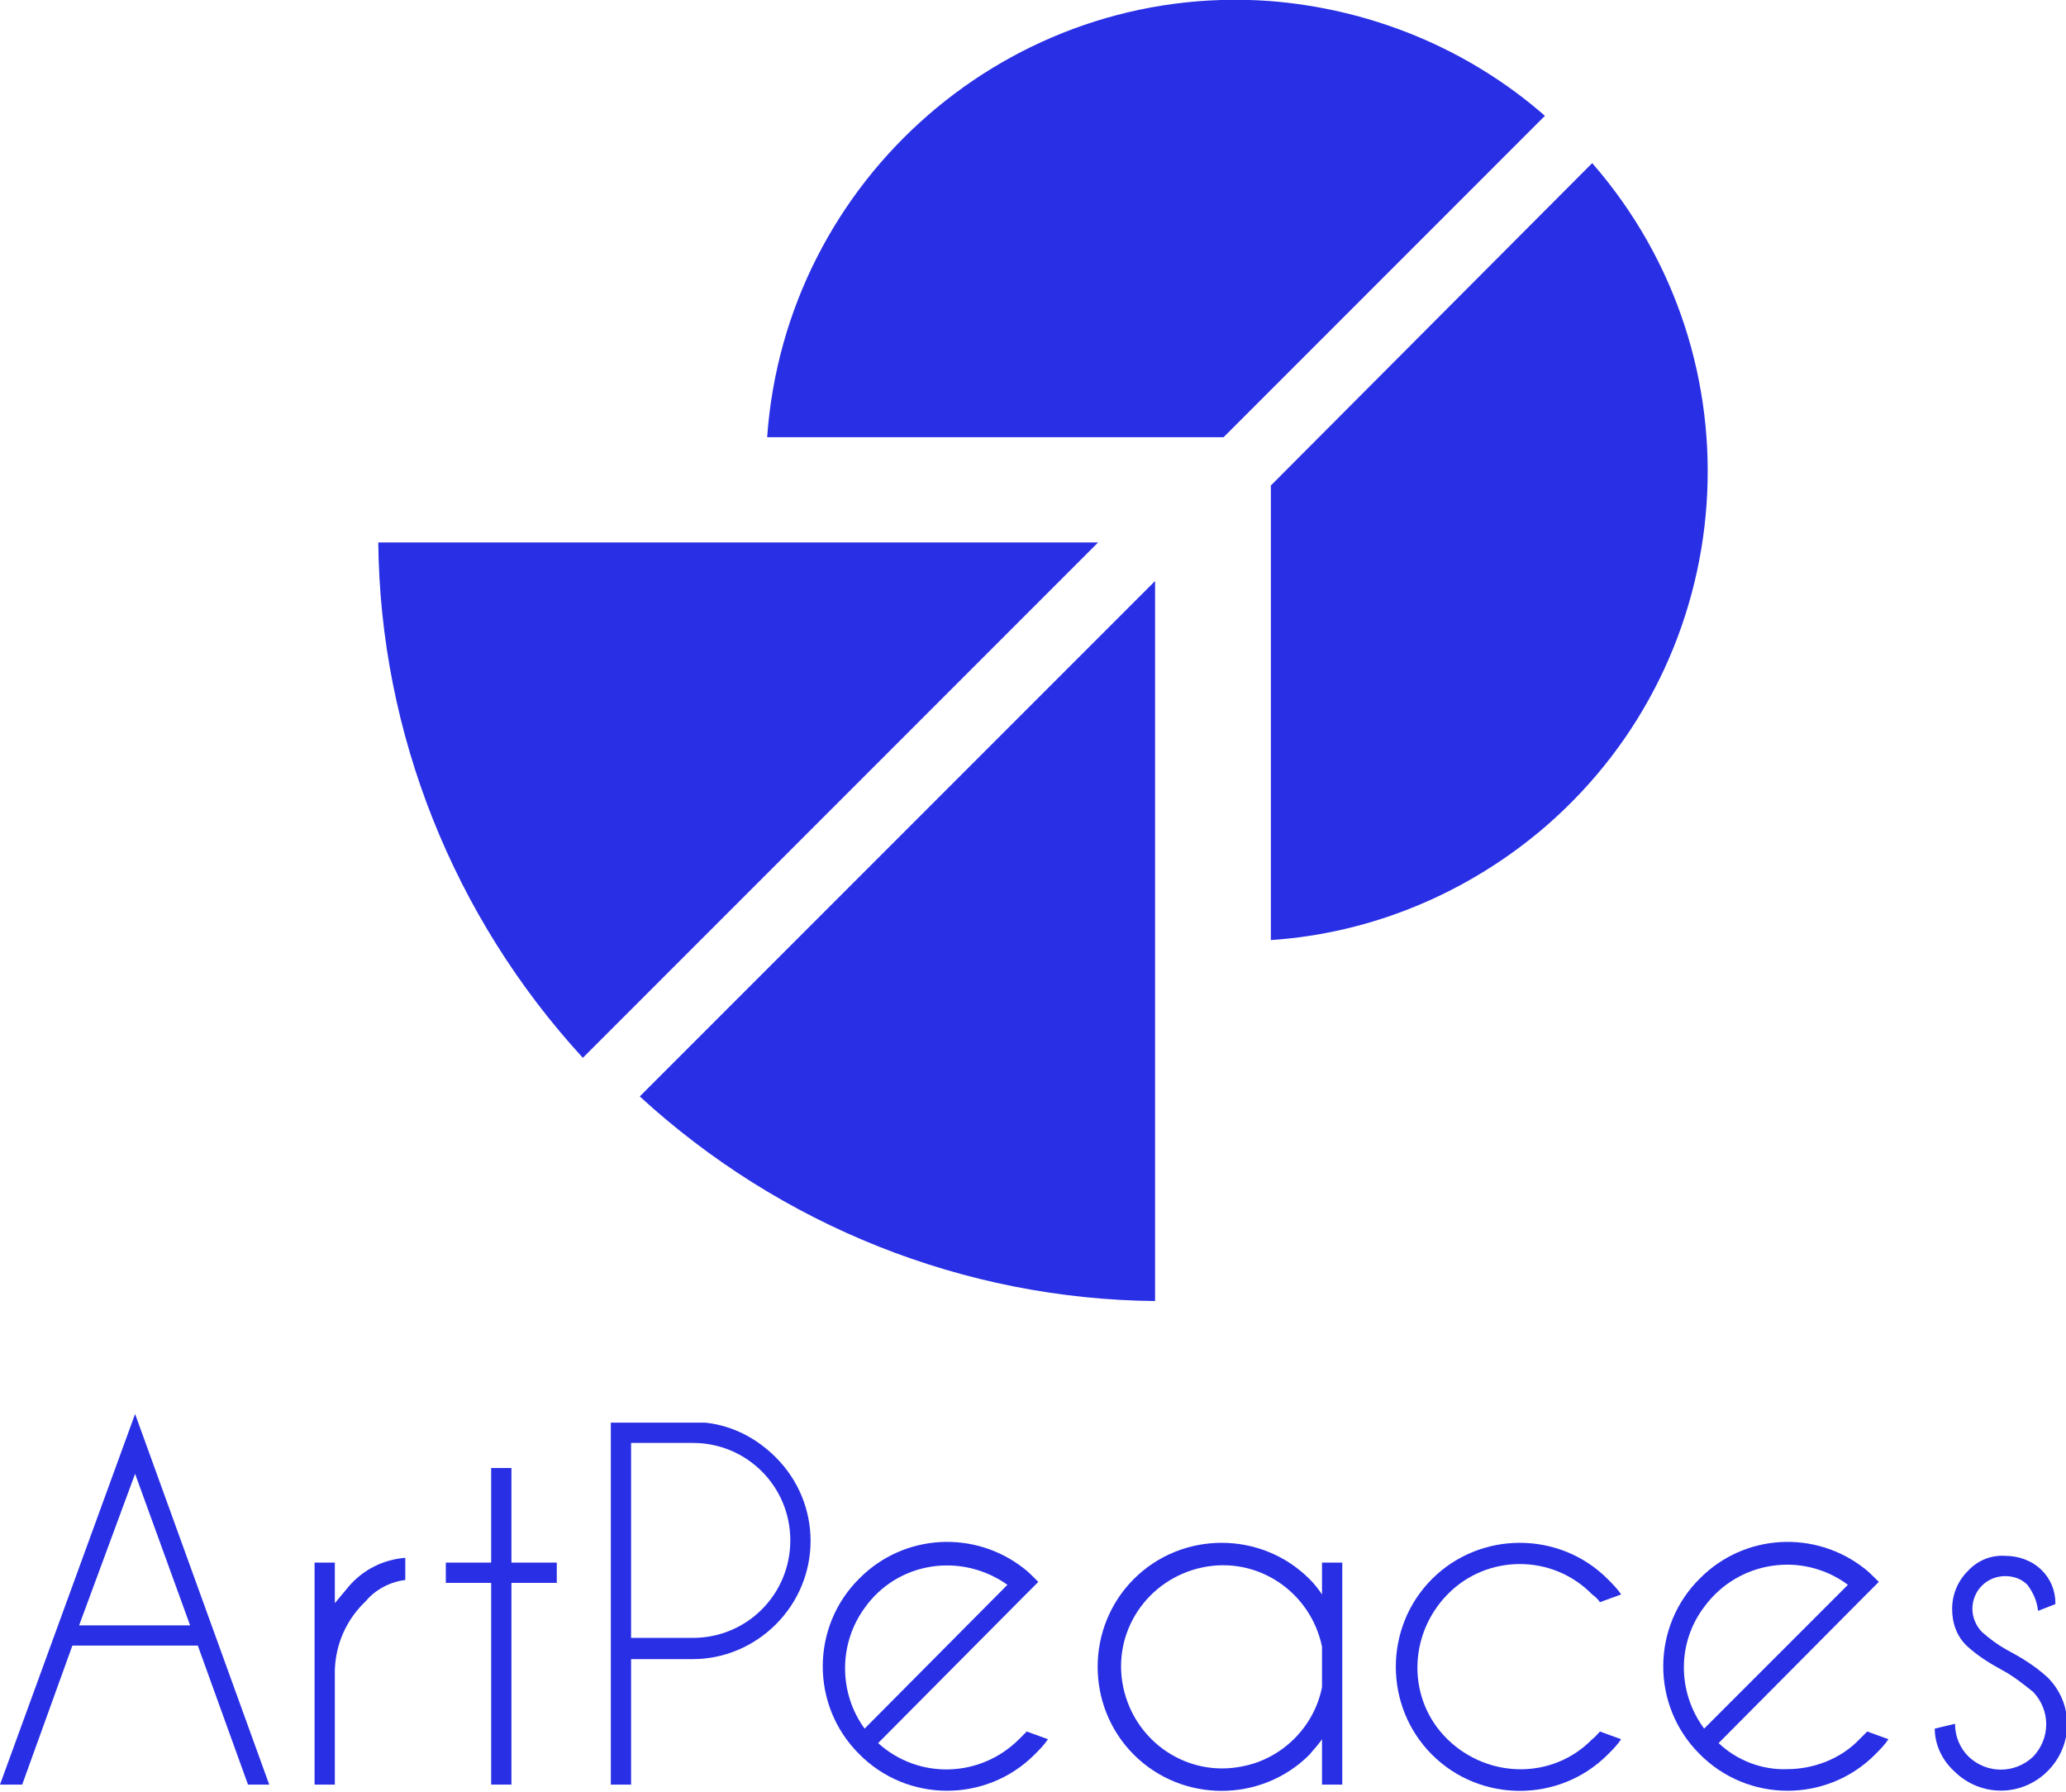
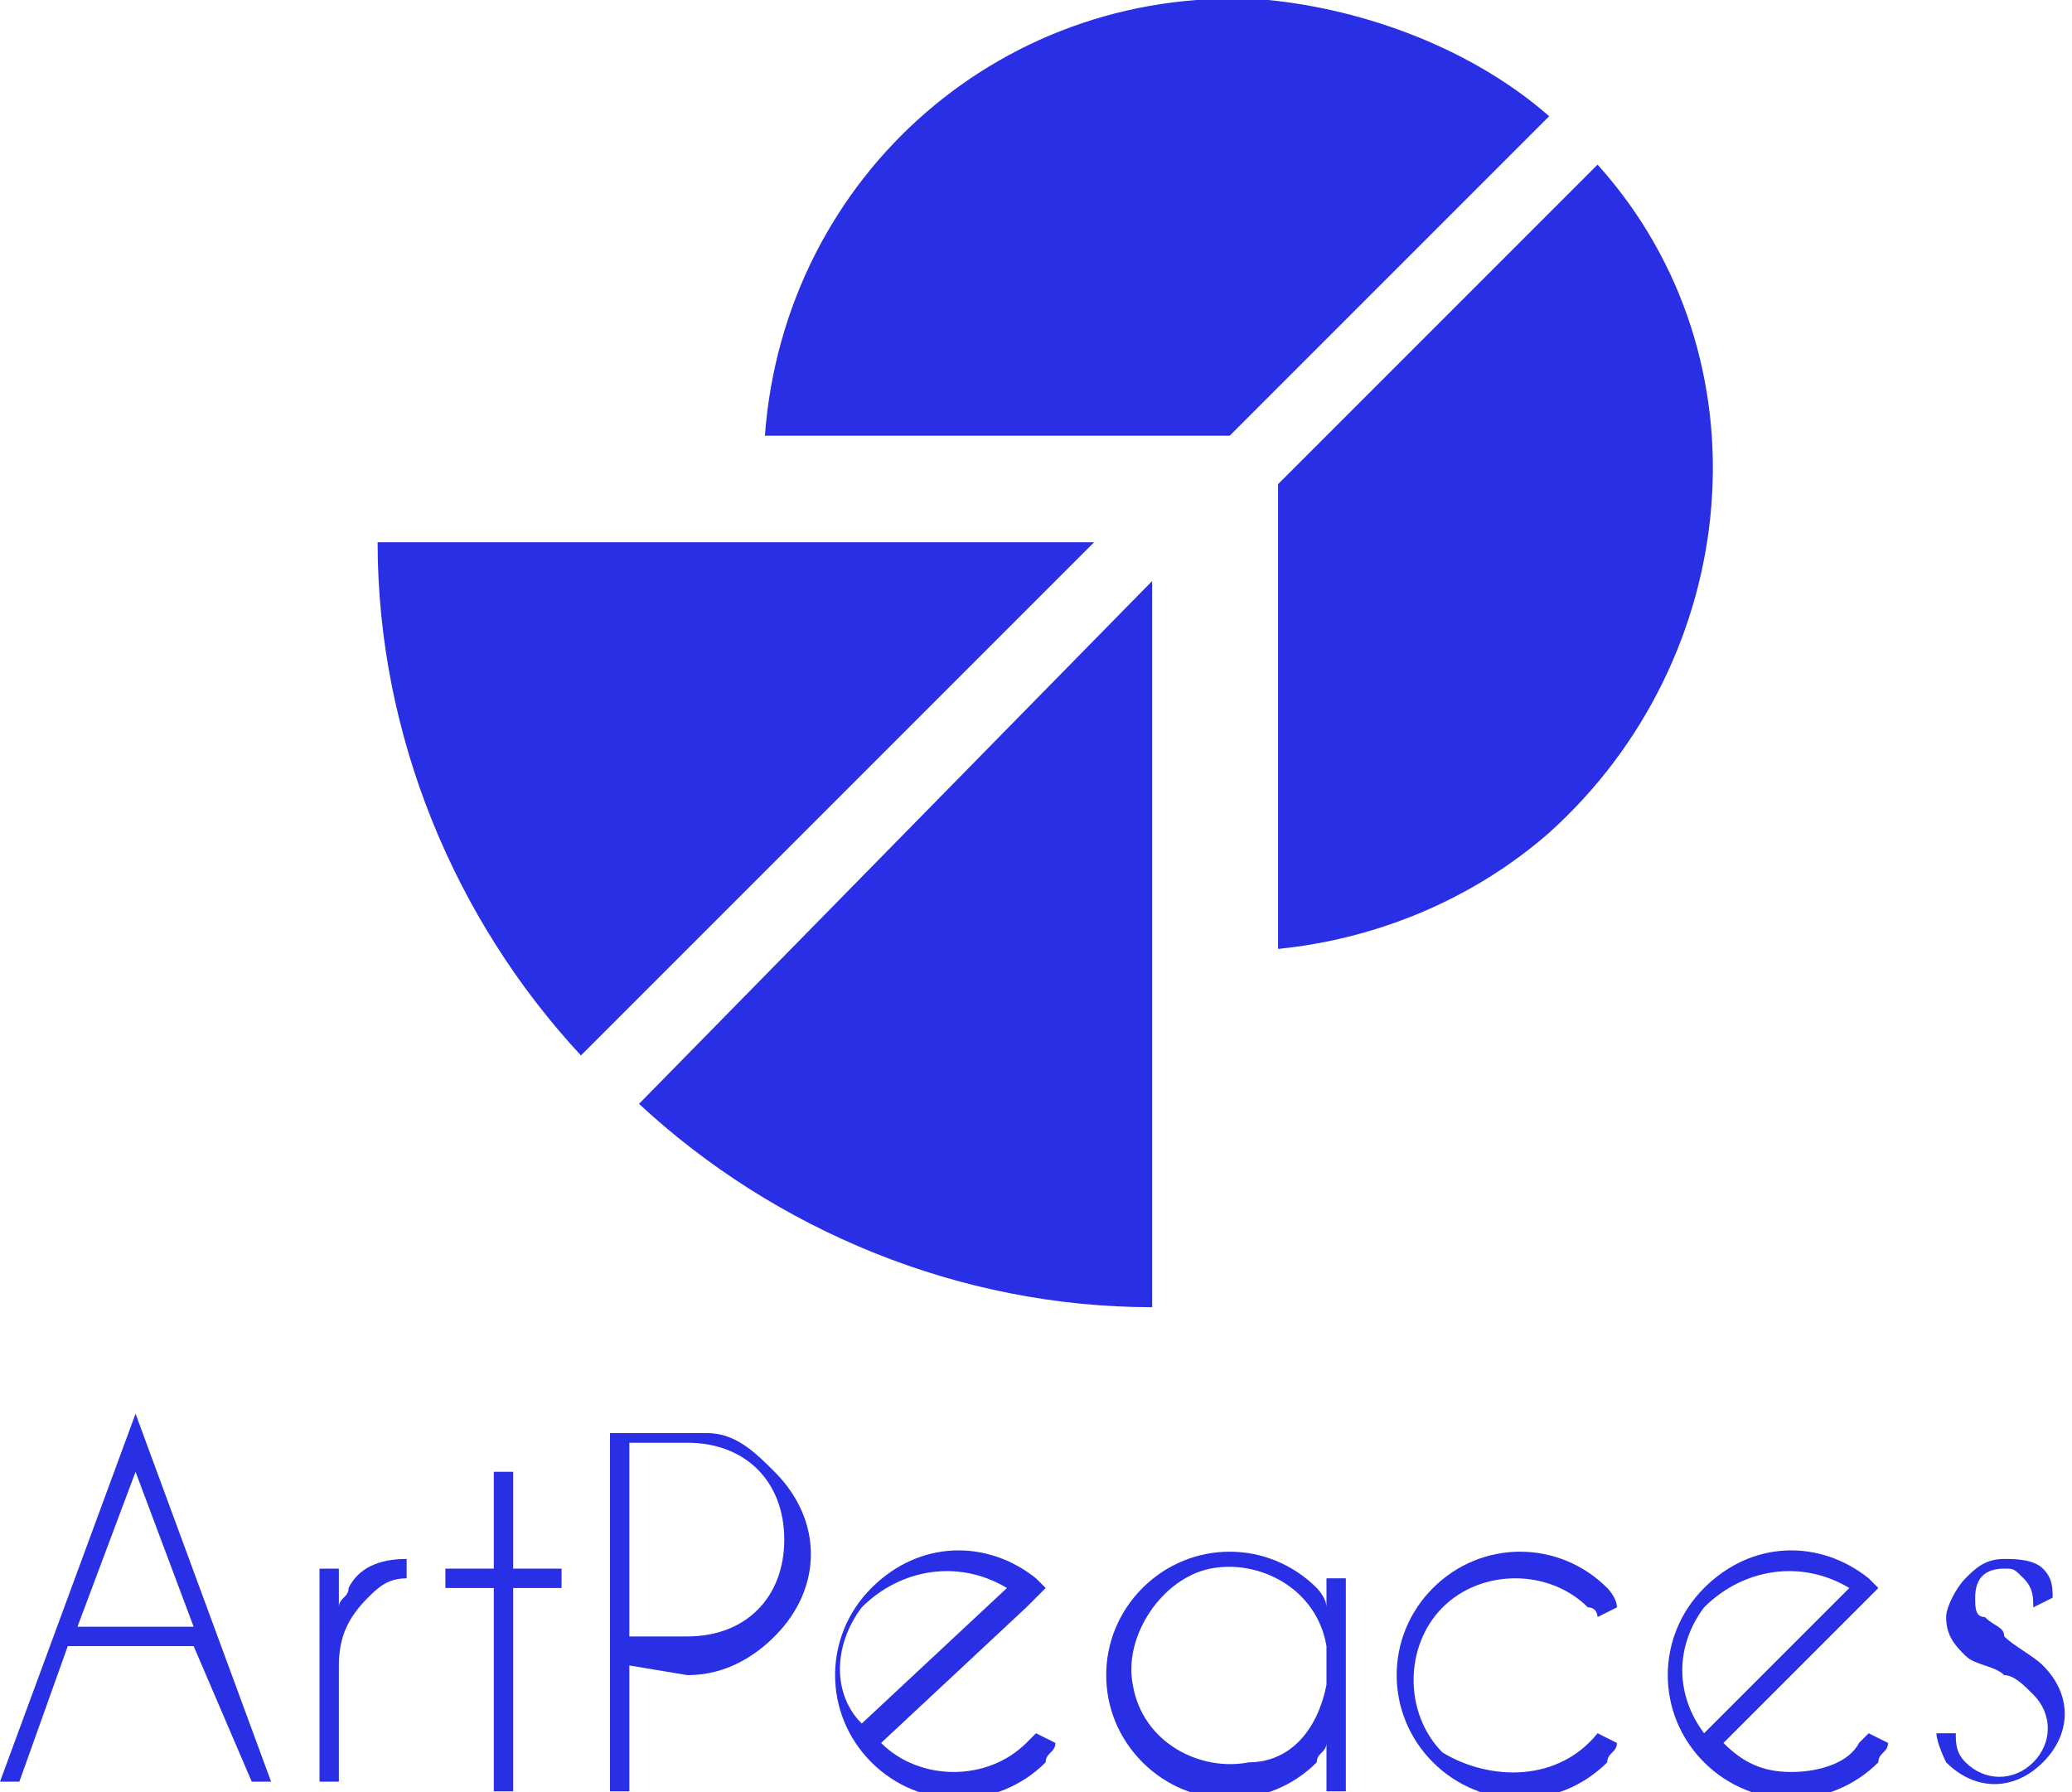
- <svg xmlns="http://www.w3.org/2000/svg" version="1.1" id="Layer_1" x="0px" y="0px" viewBox="0 0 214.1 185.6" style="enable-background:new 0 0 214.1 185.6;" xml:space="preserve">
+ <svg xmlns="http://www.w3.org/2000/svg" version="1.1" id="Layer_1" x="0px" y="0px" viewBox="0 0 21.4 18.5" style="enable-background:new 0 0 21.4 18.5;" xml:space="preserve">
  <style type="text/css">
	.st0{fill:#292FE5;}
</style>
-   <path class="st0" d="M20.5,170.5h-13l-5.2,14.4H0l14-38.4l13.9,38.4h-2.2L20.5,170.5z M19.7,168.4L14,152.7l-5.8,15.7H19.7z" />
-   <path class="st0" d="M32.6,161.9h2.1v4.2c0.5-0.6,1-1.2,1.5-1.8c1.5-1.7,3.5-2.7,5.8-2.9v2.3c-1.6,0.2-3.1,1-4.1,2.2  c-2,1.9-3.1,4.4-3.2,7.1v11.9h-2.1V161.9z" />
-   <path class="st0" d="M50.9,161.9v-9.8H53v9.8h4.7v2.1H53v20.9h-2.1V164h-4.7v-2.1H50.9z" />
-   <path class="st0" d="M65.4,171.9v13h-2.1v-37.5h9.8c2.8,0.3,5.3,1.6,7.3,3.6c4.8,4.8,4.8,12.5,0,17.3c-2.3,2.3-5.4,3.6-8.6,3.6  L65.4,171.9z M65.4,149.5v20.2h6.4c5.6,0,10.1-4.5,10.1-10.1s-4.5-10.1-10.1-10.1H65.4z" />
-   <path class="st0" d="M91,180.6c4.2,3.8,10.6,3.6,14.6-0.4c0.3-0.3,0.5-0.5,0.8-0.8l2.2,0.8c-0.4,0.6-0.9,1.1-1.4,1.6  c-5,5-13.2,5-18.2-0.1c-5-5-5-13.2,0.1-18.2c4.6-4.6,11.9-5,17-1c0.4,0.3,0.8,0.7,1.1,1l0.4,0.4l-1.6,1.6L91,180.6z M104.4,164.2  c-4.8-3.4-11.4-2.4-14.8,2.4c-2.7,3.7-2.7,8.8,0,12.5L104.4,164.2z" />
-   <path class="st0" d="M139.1,184.9H137v-4.7c-0.4,0.6-0.9,1.1-1.3,1.6c-5,5-13.2,5-18.2,0s-5-13.2,0-18.2s13.2-5,18.2,0c0,0,0,0,0,0  c0.5,0.5,0.9,1,1.3,1.6v-3.3h2.1L139.1,184.9z M137,174.8v-4.2c-1.2-5.7-6.7-9.4-12.4-8.2c-5.7,1.2-9.4,6.7-8.2,12.4  s6.7,9.4,12.4,8.2C132.9,182.2,136.2,178.9,137,174.8z" />
-   <path class="st0" d="M165.8,179.4l2.2,0.8c-0.4,0.6-0.9,1.1-1.4,1.6c-5,5-13.2,5-18.2,0s-5-13.2,0-18.2s13.2-5,18.2,0c0,0,0,0,0,0  c0.5,0.5,1,1,1.4,1.6l-2.2,0.8c-0.2-0.3-0.5-0.6-0.8-0.8c-4.1-4.2-10.9-4.2-15,0s-4.2,10.9,0,15s10.9,4.2,15,0c0,0,0,0,0,0  C165.4,179.9,165.6,179.6,165.8,179.4z" />
-   <path class="st0" d="M178.1,180.6c1.9,1.8,4.5,2.8,7.1,2.7c2.8,0,5.6-1.1,7.5-3.1c0.3-0.3,0.5-0.5,0.8-0.8l2.2,0.8  c-0.4,0.6-0.9,1.1-1.4,1.6c-5,5-13.2,5-18.2-0.1c-5-5-5-13.2,0.1-18.2c4.6-4.6,11.9-5,17-1c0.4,0.3,0.8,0.7,1.1,1  c0.1,0.1,0.3,0.3,0.4,0.4l-1.6,1.6L178.1,180.6z M191.5,164.2c-4.7-3.5-11.4-2.5-14.9,2.3c-2.8,3.7-2.8,8.8,0,12.6L191.5,164.2z" />
-   <path class="st0" d="M207.6,173.1c-1.3-0.7-2.6-1.5-3.7-2.5c-1.1-1-1.6-2.4-1.6-3.9c0-1.5,0.6-2.9,1.6-3.9c1-1.1,2.4-1.7,3.9-1.6  c1.4,0,2.8,0.5,3.8,1.5c0.9,0.9,1.4,2.1,1.4,3.4v0.1l-1.8,0.7c-0.1-1-0.5-1.9-1.1-2.7c-0.6-0.6-1.4-0.9-2.3-0.9  c-1.9,0-3.4,1.5-3.4,3.4c0,0.9,0.4,1.8,1,2.4c0.8,0.7,1.6,1.3,2.5,1.8c1.5,0.8,3,1.7,4.3,2.9c2.7,2.7,2.7,7,0,9.7  c-2.7,2.7-7,2.7-9.7,0l0,0c-1.2-1.1-2-2.7-2-4.4l2.1-0.5c0,1.3,0.5,2.5,1.4,3.4c1.9,1.8,4.8,1.8,6.7,0c1.8-1.9,1.8-4.8,0-6.7l0,0  C209.7,174.5,208.7,173.7,207.6,173.1z" />
-   <path class="st0" d="M119.7,134.8c-19.8-0.2-38.8-7.8-53.4-21.2l53.4-53.4V134.8z" />
-   <path class="st0" d="M39.2,56.2C39.4,76,47,95,60.4,109.6l53.4-53.4H39.2z" />
-   <path class="st0" d="M165,16.9c17.7,20.3,15.5,51.1-4.8,68.7c-8,6.9-18,11.1-28.5,11.8V50.3L165,16.9z" />
-   <path class="st0" d="M126.8,45.3H79.5c1.9-26.8,25.2-47.1,52-45.2C142,0.9,152.1,5,160.1,12L126.8,45.3z" />
+   <path class="st0" d="M2,17H0.7l-0.5,1.4H0l1.4-3.8l1.4,3.8H2.6L2,17z M2,16.8l-0.6-1.6l-0.6,1.6H2z" />
+   <path class="st0" d="M3.3,16.2h0.2v0.4c0-0.1,0.1-0.1,0.1-0.2c0.1-0.2,0.3-0.3,0.6-0.3v0.2c-0.2,0-0.3,0.1-0.4,0.2  c-0.2,0.2-0.3,0.4-0.3,0.7v1.2H3.3V16.2z" />
+   <path class="st0" d="M5.1,16.2v-1h0.2v1h0.5v0.2H5.3v2.1H5.1v-2.1H4.6v-0.2H5.1z" />
+   <path class="st0" d="M6.5,17.2v1.3H6.3v-3.7h1c0.3,0,0.5,0.2,0.7,0.4c0.5,0.5,0.5,1.2,0,1.7c-0.2,0.2-0.5,0.4-0.9,0.4L6.5,17.2z   M6.5,14.9v2h0.6c0.6,0,1-0.4,1-1s-0.4-1-1-1L6.5,14.9L6.5,14.9z" />
+   <path class="st0" d="M9.1,18c0.4,0.4,1.1,0.4,1.5,0c0,0,0,0,0.1-0.1l0.2,0.1c0,0.1-0.1,0.1-0.1,0.2c-0.5,0.5-1.3,0.5-1.8,0  c-0.5-0.5-0.5-1.3,0-1.8c0.5-0.5,1.2-0.5,1.7-0.1c0,0,0.1,0.1,0.1,0.1l0,0l-0.2,0.2L9.1,18z M10.4,16.4c-0.5-0.3-1.1-0.2-1.5,0.2  c-0.3,0.4-0.3,0.9,0,1.2L10.4,16.4z" />
+   <path class="st0" d="M13.9,18.5h-0.2V18c0,0.1-0.1,0.1-0.1,0.2c-0.5,0.5-1.3,0.5-1.8,0s-0.5-1.3,0-1.8s1.3-0.5,1.8,0l0,0  c0,0,0.1,0.1,0.1,0.2v-0.3h0.2V18.5z M13.7,17.4V17c-0.1-0.6-0.7-0.9-1.2-0.8s-0.9,0.7-0.8,1.2c0.1,0.6,0.7,0.9,1.2,0.8  C13.3,18.2,13.6,17.9,13.7,17.4z" />
+   <path class="st0" d="M16.5,17.9l0.2,0.1c0,0.1-0.1,0.1-0.1,0.2c-0.5,0.5-1.3,0.5-1.8,0c-0.5-0.5-0.5-1.3,0-1.8  c0.5-0.5,1.3-0.5,1.8,0l0,0c0,0,0.1,0.1,0.1,0.2l-0.2,0.1c0,0,0-0.1-0.1-0.1c-0.4-0.4-1.1-0.4-1.5,0c-0.4,0.4-0.4,1.1,0,1.5  C15.4,18.4,16.1,18.4,16.5,17.9L16.5,17.9C16.5,18,16.5,17.9,16.5,17.9z" />
+   <path class="st0" d="M17.8,18c0.2,0.2,0.4,0.3,0.7,0.3c0.3,0,0.6-0.1,0.7-0.3c0,0,0,0,0.1-0.1l0.2,0.1c0,0.1-0.1,0.1-0.1,0.2  c-0.5,0.5-1.3,0.5-1.8,0c-0.5-0.5-0.5-1.3,0-1.8c0.5-0.5,1.2-0.5,1.7-0.1c0,0,0.1,0.1,0.1,0.1c0,0,0,0,0,0l-0.2,0.2L17.8,18z   M19.1,16.4c-0.5-0.3-1.1-0.2-1.5,0.2c-0.3,0.4-0.3,0.9,0,1.3L19.1,16.4z" />
+   <path class="st0" d="M20.7,17.3c-0.1-0.1-0.3-0.1-0.4-0.2c-0.1-0.1-0.2-0.2-0.2-0.4c0-0.1,0.1-0.3,0.2-0.4c0.1-0.1,0.2-0.2,0.4-0.2  c0.1,0,0.3,0,0.4,0.1c0.1,0.1,0.1,0.2,0.1,0.3v0l-0.2,0.1c0-0.1,0-0.2-0.1-0.3c-0.1-0.1-0.1-0.1-0.2-0.1c-0.2,0-0.3,0.1-0.3,0.3  c0,0.1,0,0.2,0.1,0.2c0.1,0.1,0.2,0.1,0.2,0.2c0.1,0.1,0.3,0.2,0.4,0.3c0.3,0.3,0.3,0.7,0,1c-0.3,0.3-0.7,0.3-1,0l0,0  C20.1,18.2,20,18,20,17.9l0.2,0c0,0.1,0,0.2,0.1,0.3c0.2,0.2,0.5,0.2,0.7,0c0.2-0.2,0.2-0.5,0-0.7l0,0  C20.9,17.4,20.8,17.3,20.7,17.3z" />
+   <path class="st0" d="M11.9,13.5c-2,0-3.9-0.8-5.3-2.1L11.9,6V13.5z" />
+   <path class="st0" d="M3.9,5.6c0,2,0.8,3.9,2.1,5.3l5.3-5.3C11.4,5.6,3.9,5.6,3.9,5.6z" />
+   <path class="st0" d="M16.5,1.7c1.8,2,1.5,5.1-0.5,6.9c-0.8,0.7-1.8,1.1-2.8,1.2V5L16.5,1.7z" />
+   <path class="st0" d="M12.7,4.5H7.9c0.2-2.7,2.5-4.7,5.2-4.5c1,0.1,2.1,0.5,2.9,1.2L12.7,4.5z" />
</svg>
